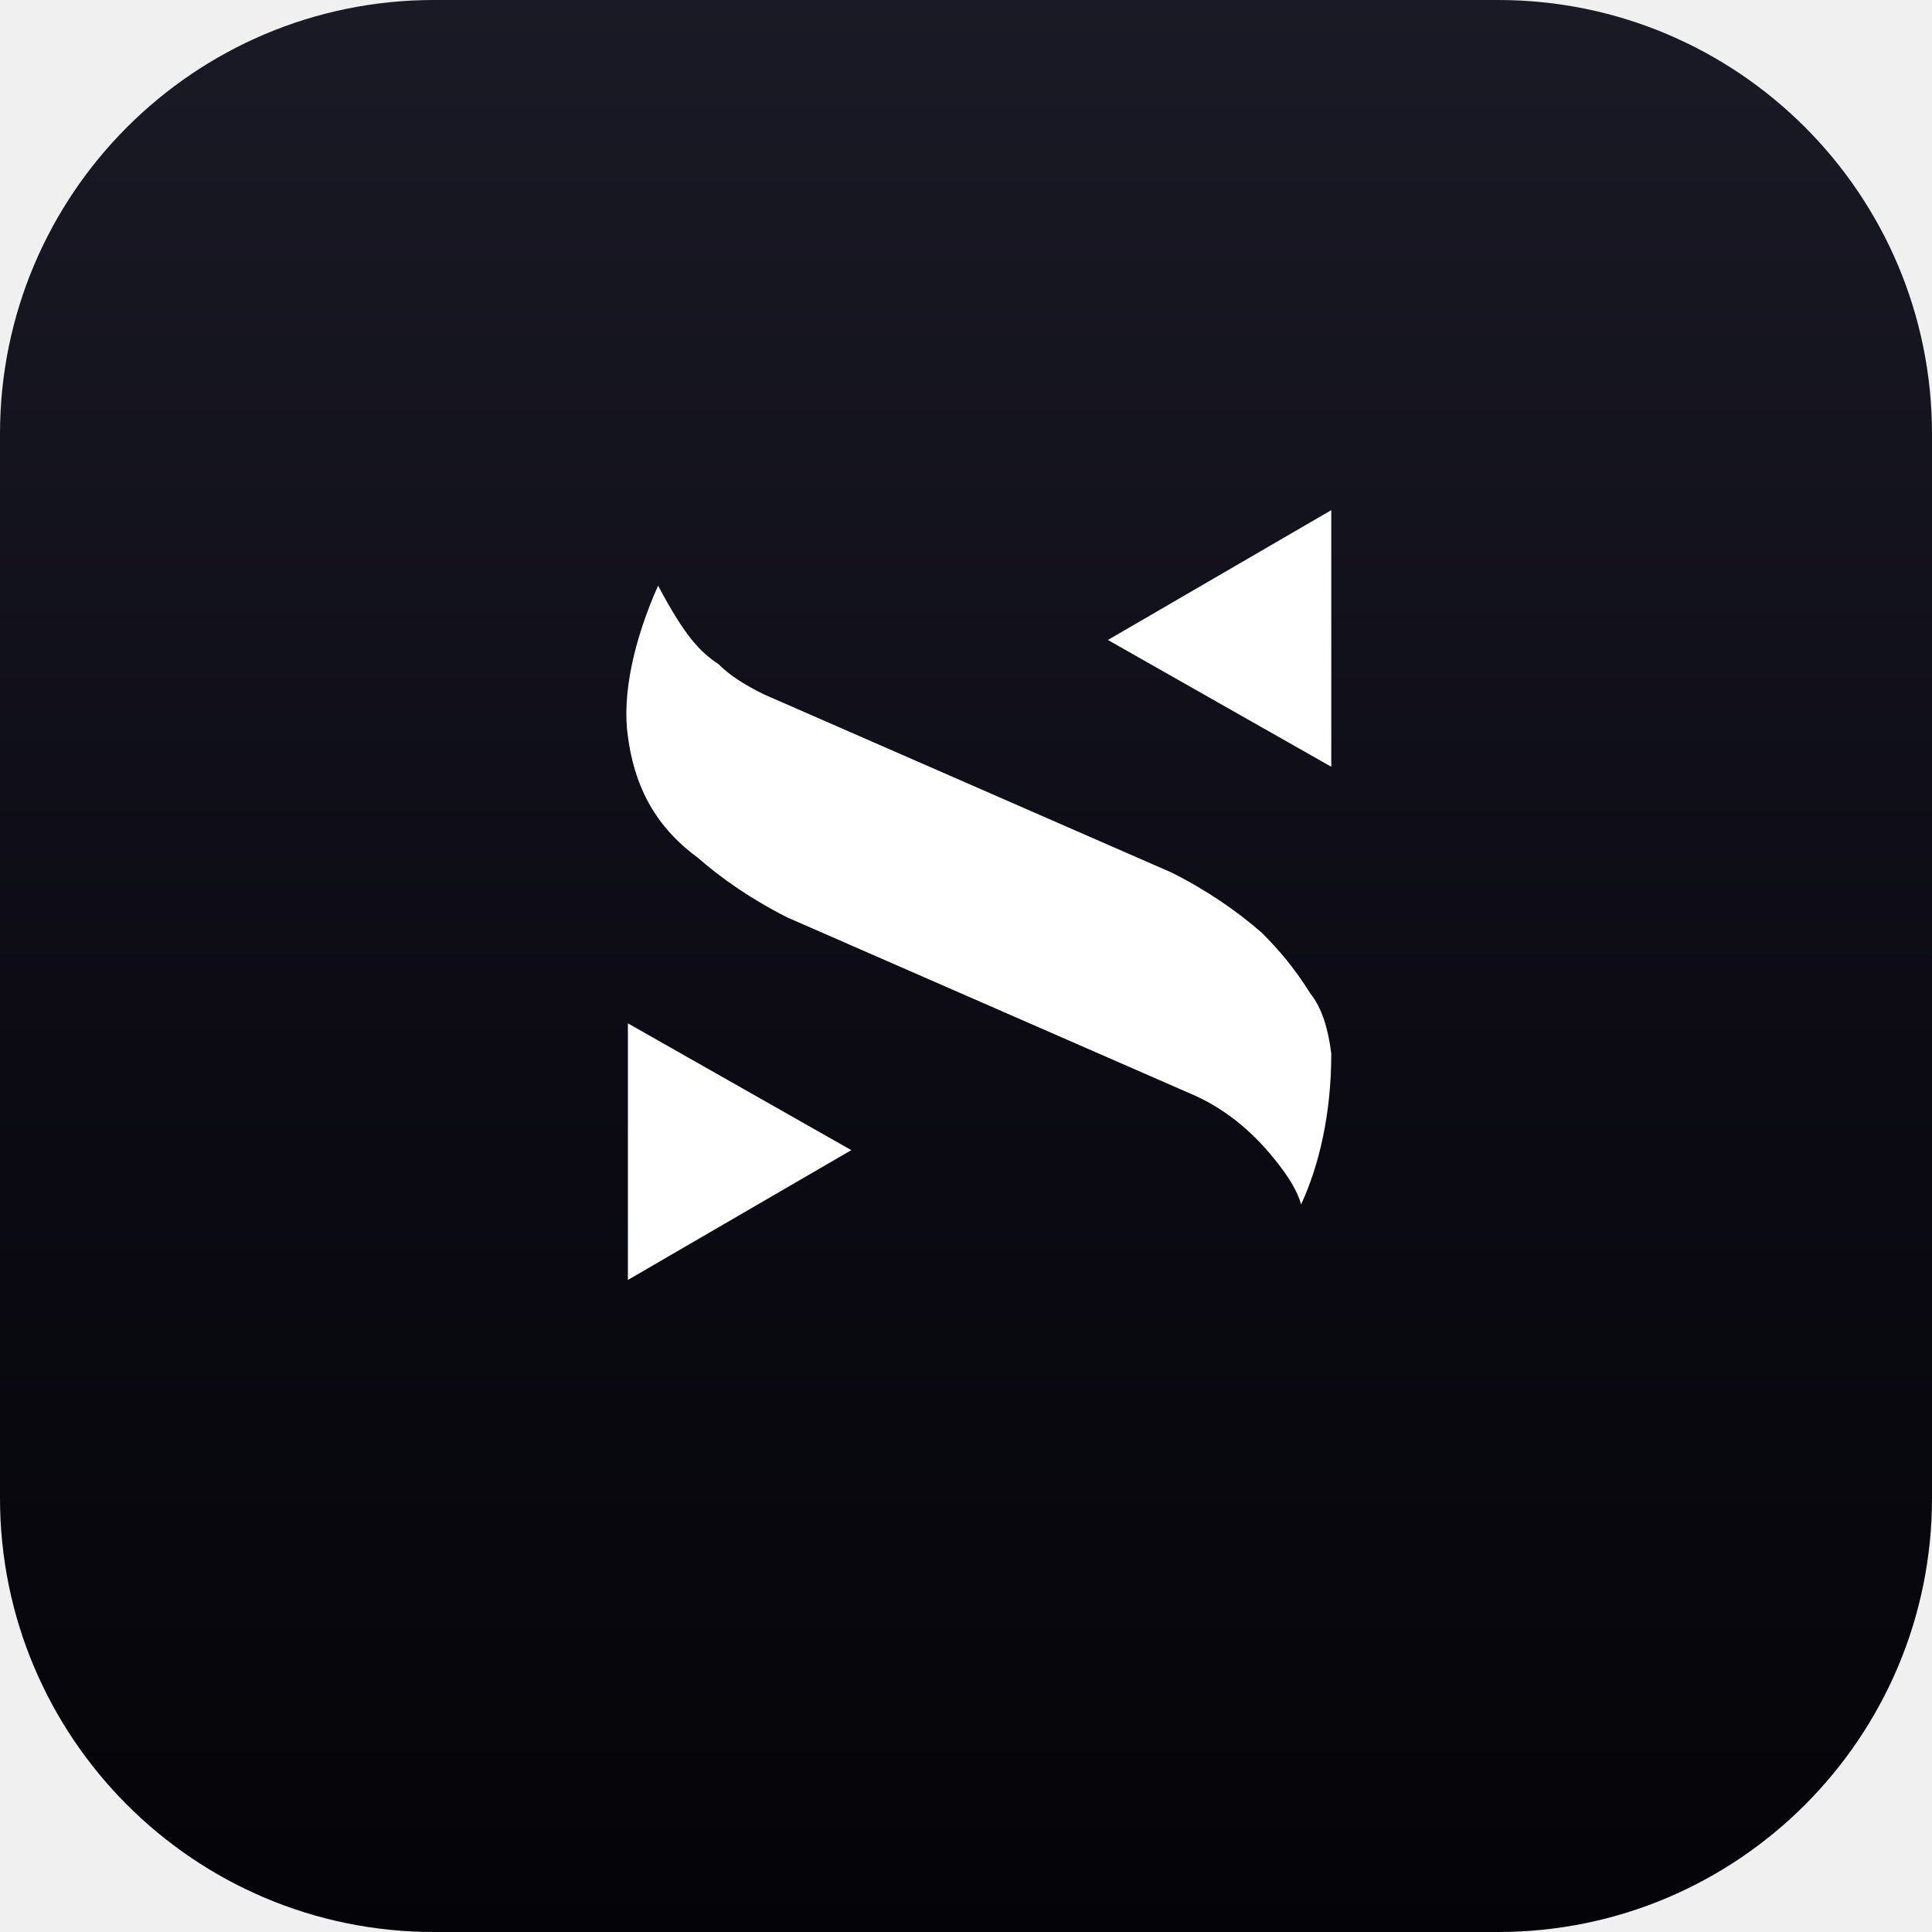
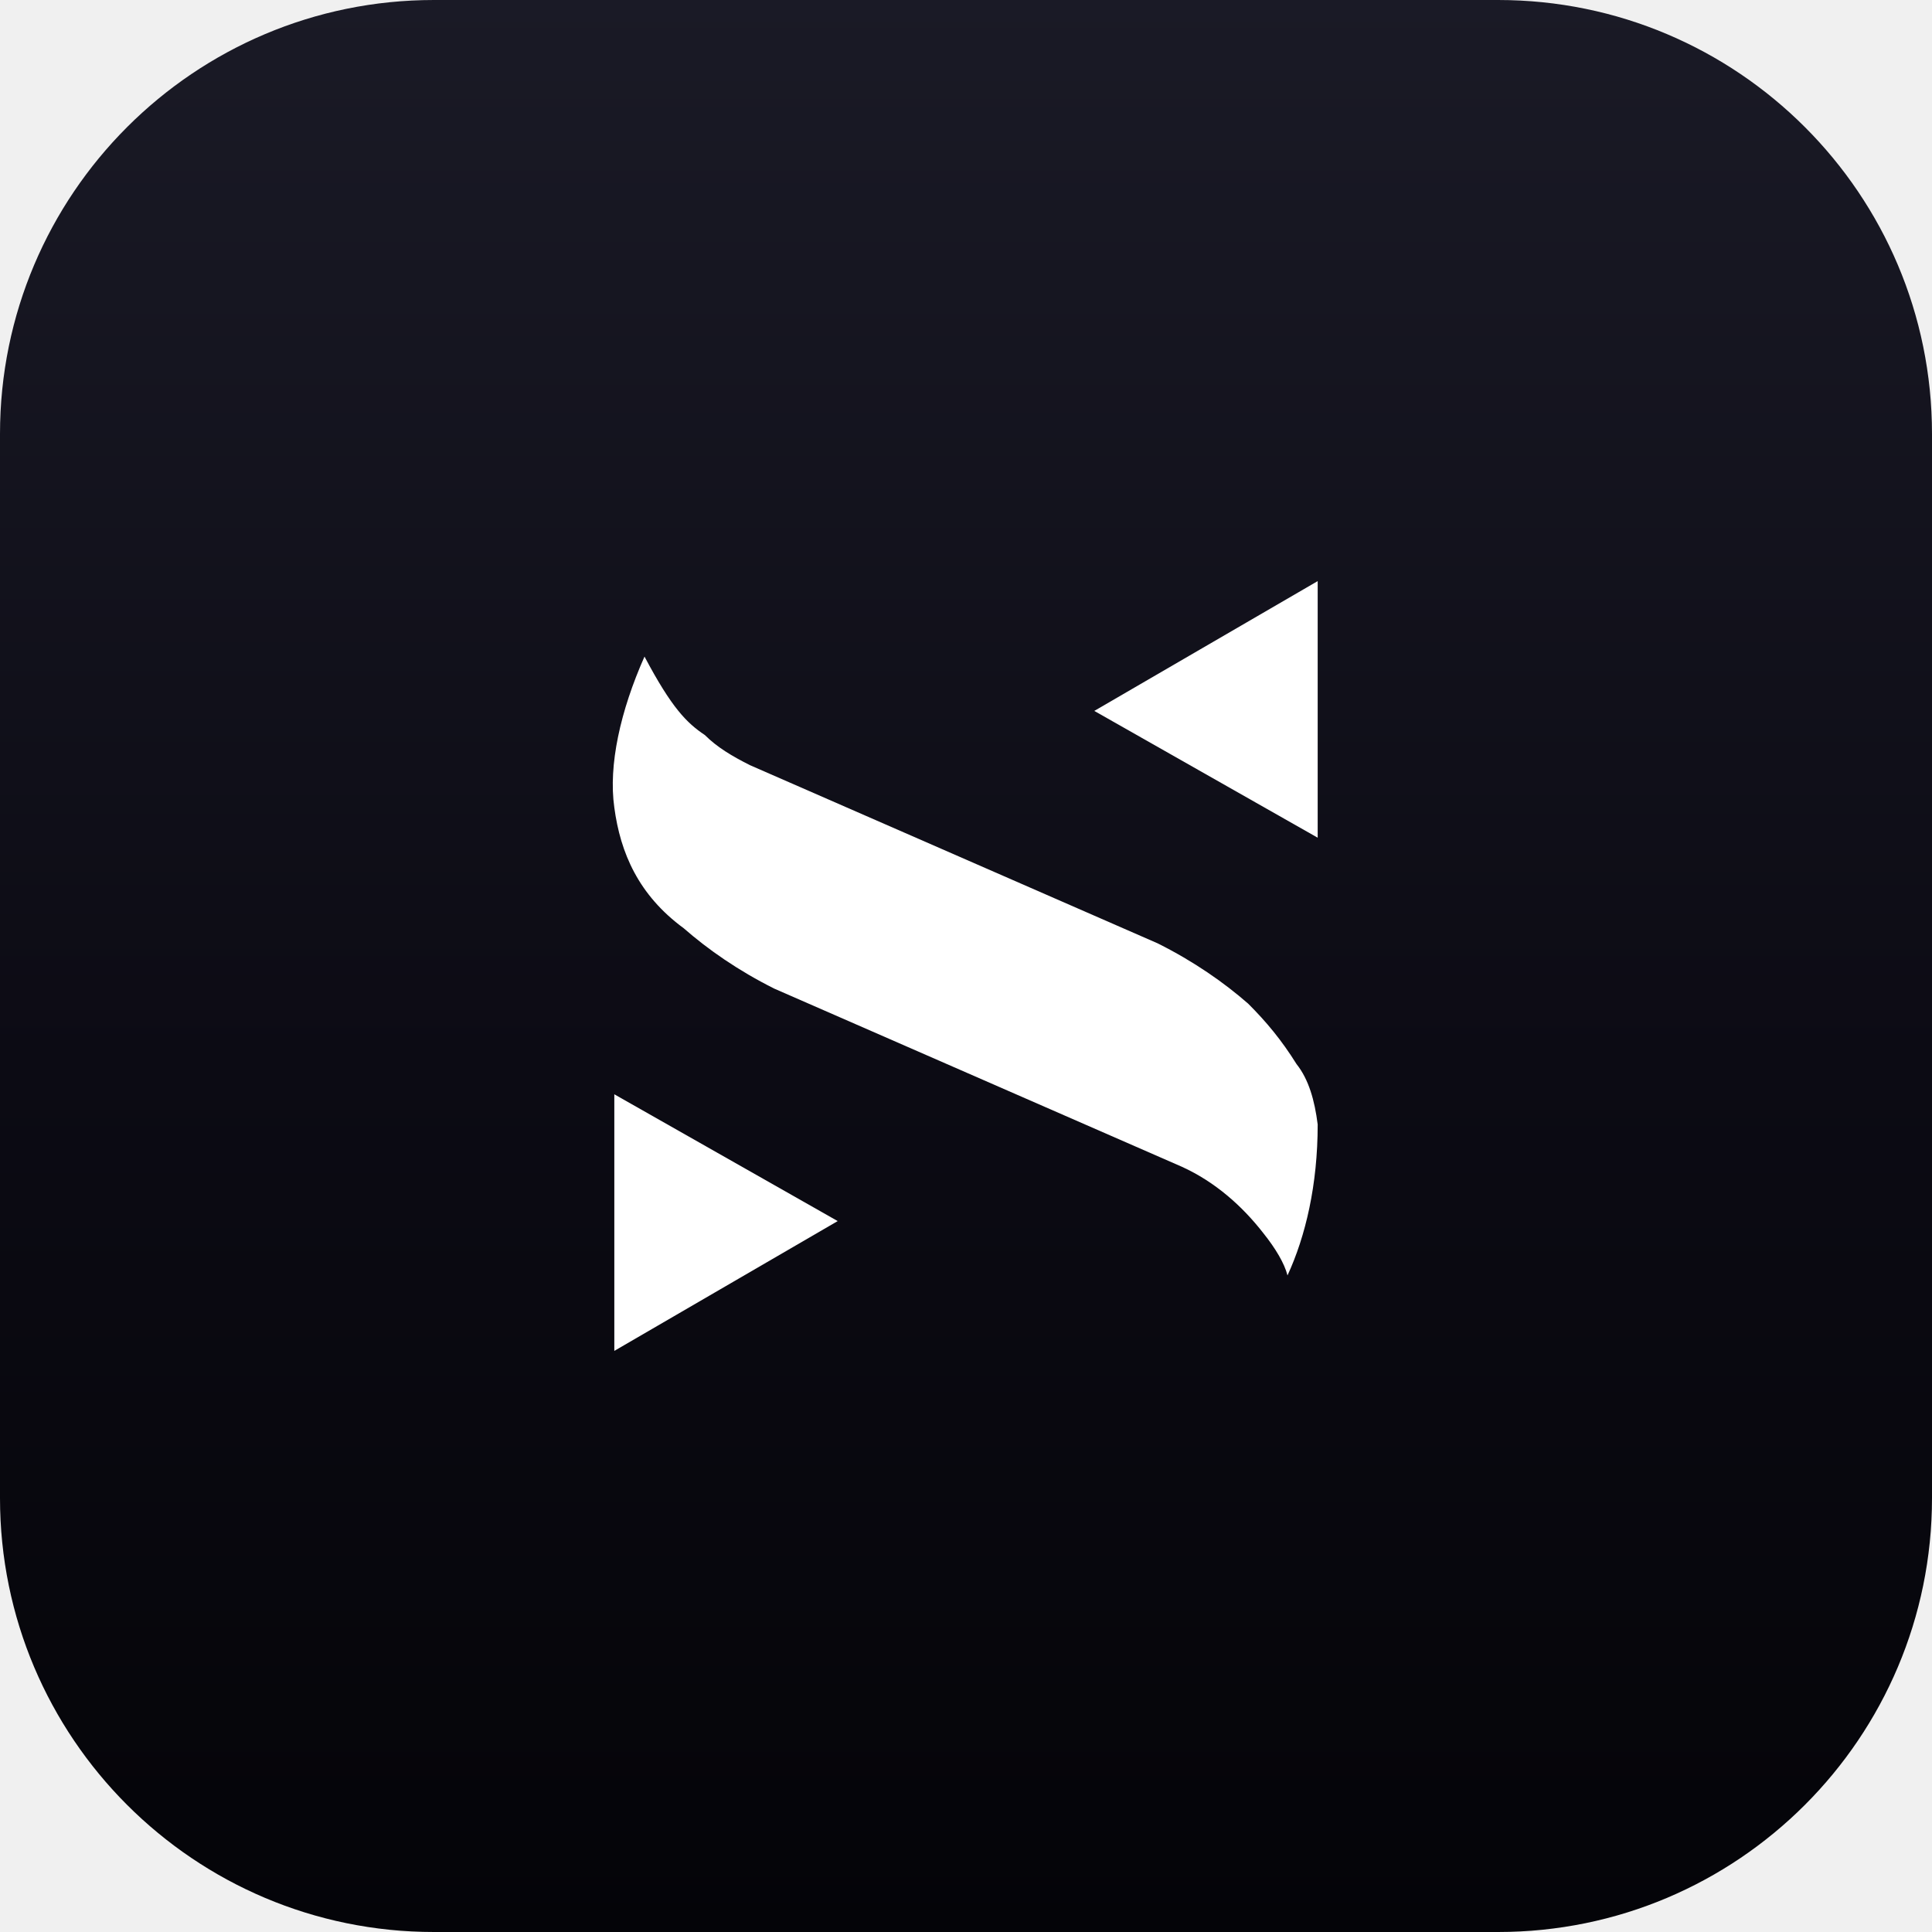
<svg xmlns="http://www.w3.org/2000/svg" width="1024" height="1024" viewBox="0 0 1024 1024">
  <defs>
    <linearGradient id="ground" x1="0" y1="0" x2="0" y2="1">
      <stop offset="0" stop-color="#1a1a26" />
      <stop offset="0.55" stop-color="#0c0b14" />
      <stop offset="1" stop-color="#040408" />
    </linearGradient>
  </defs>
  <rect width="1024" height="1024" rx="230" ry="230" fill="url(#ground)" />
  <svg x="176" y="176" width="672" height="672" viewBox="0 0 420 420">
-     <g transform="translate(0, 30)" fill="#ffffff">
+     <g transform="translate(-4.5, 53.5)" fill="#ffffff">
      <polygon points="257,72 331,29 331,114" />
      <polygon points="98,199 172,241 98,284" />
      <path d="M108 54 C100 72, 96 90, 98 104 C100 119, 106 133, 121 144 C129 151, 139 158, 151 164 L286 223 C297 228, 306 236, 313 245 C317 250, 320 255, 321 259 C327 246, 331 229, 331 209 C330 201, 328 194, 324 189 C319 181, 314 175, 308 169 C300 162, 290 155, 278 149 L143 90 C137 87, 132 84, 128 80 C122 76, 117 71, 108 54 Z" />
    </g>
  </svg>
</svg>
